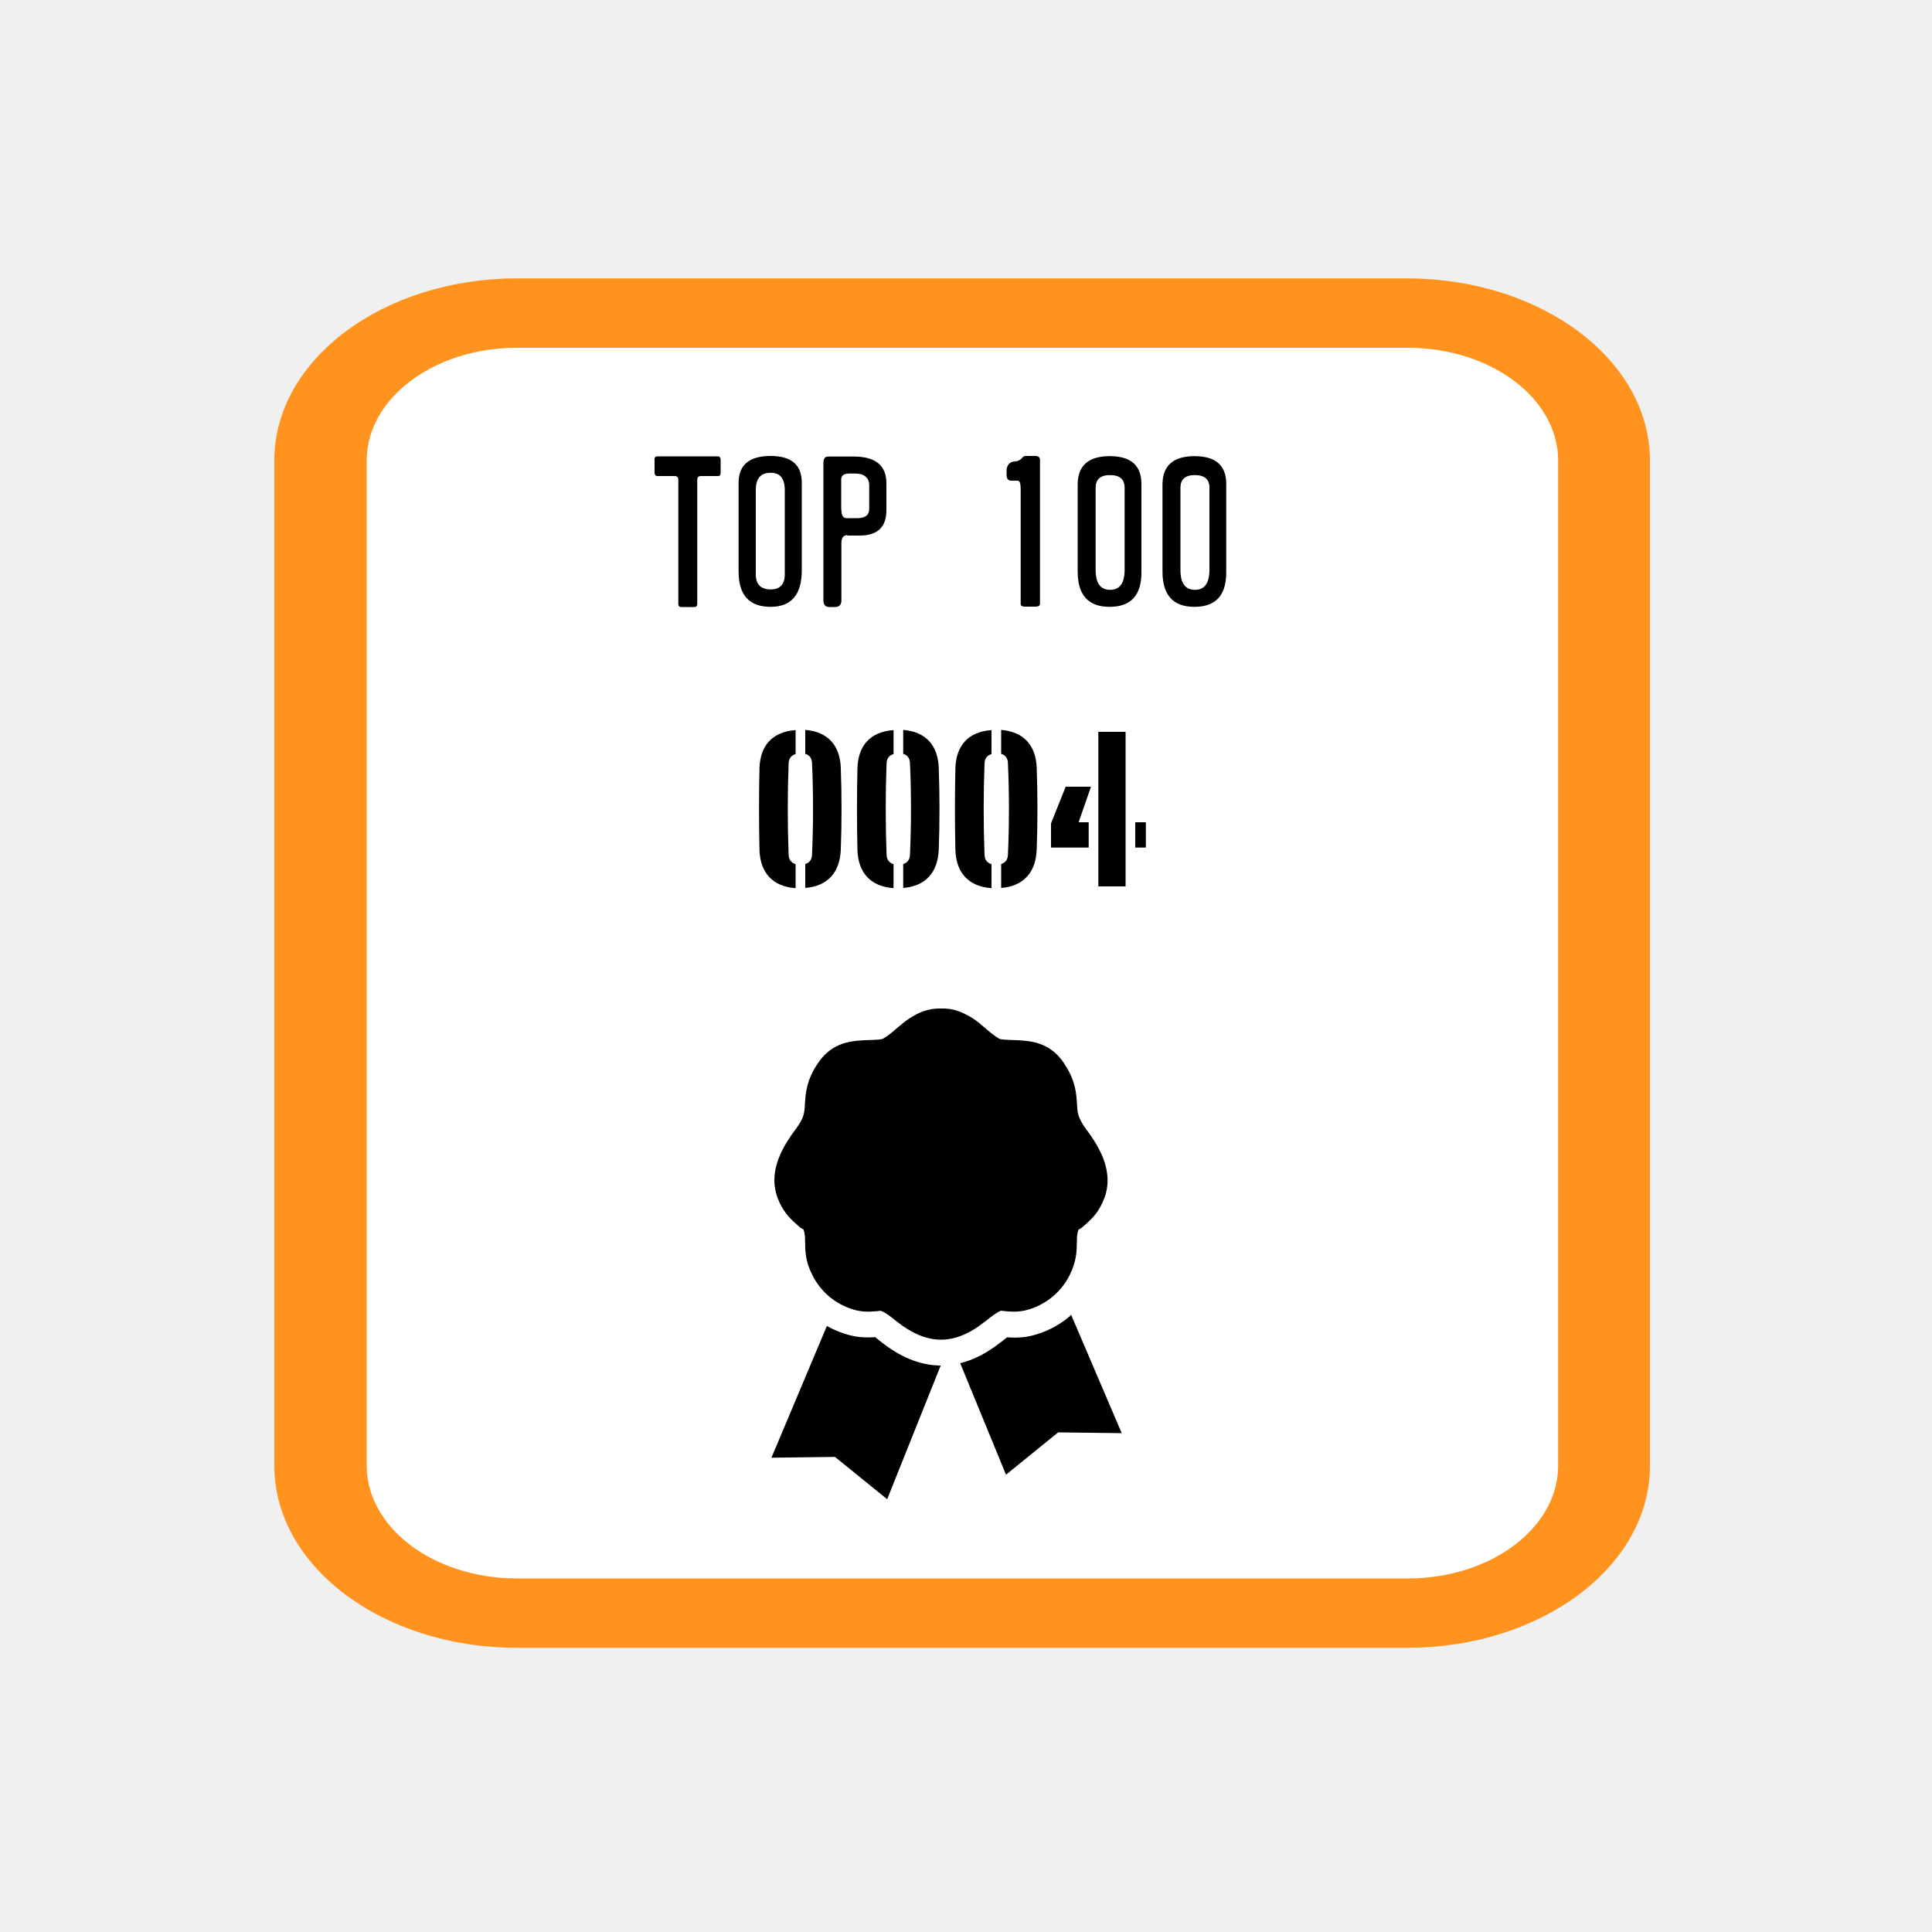
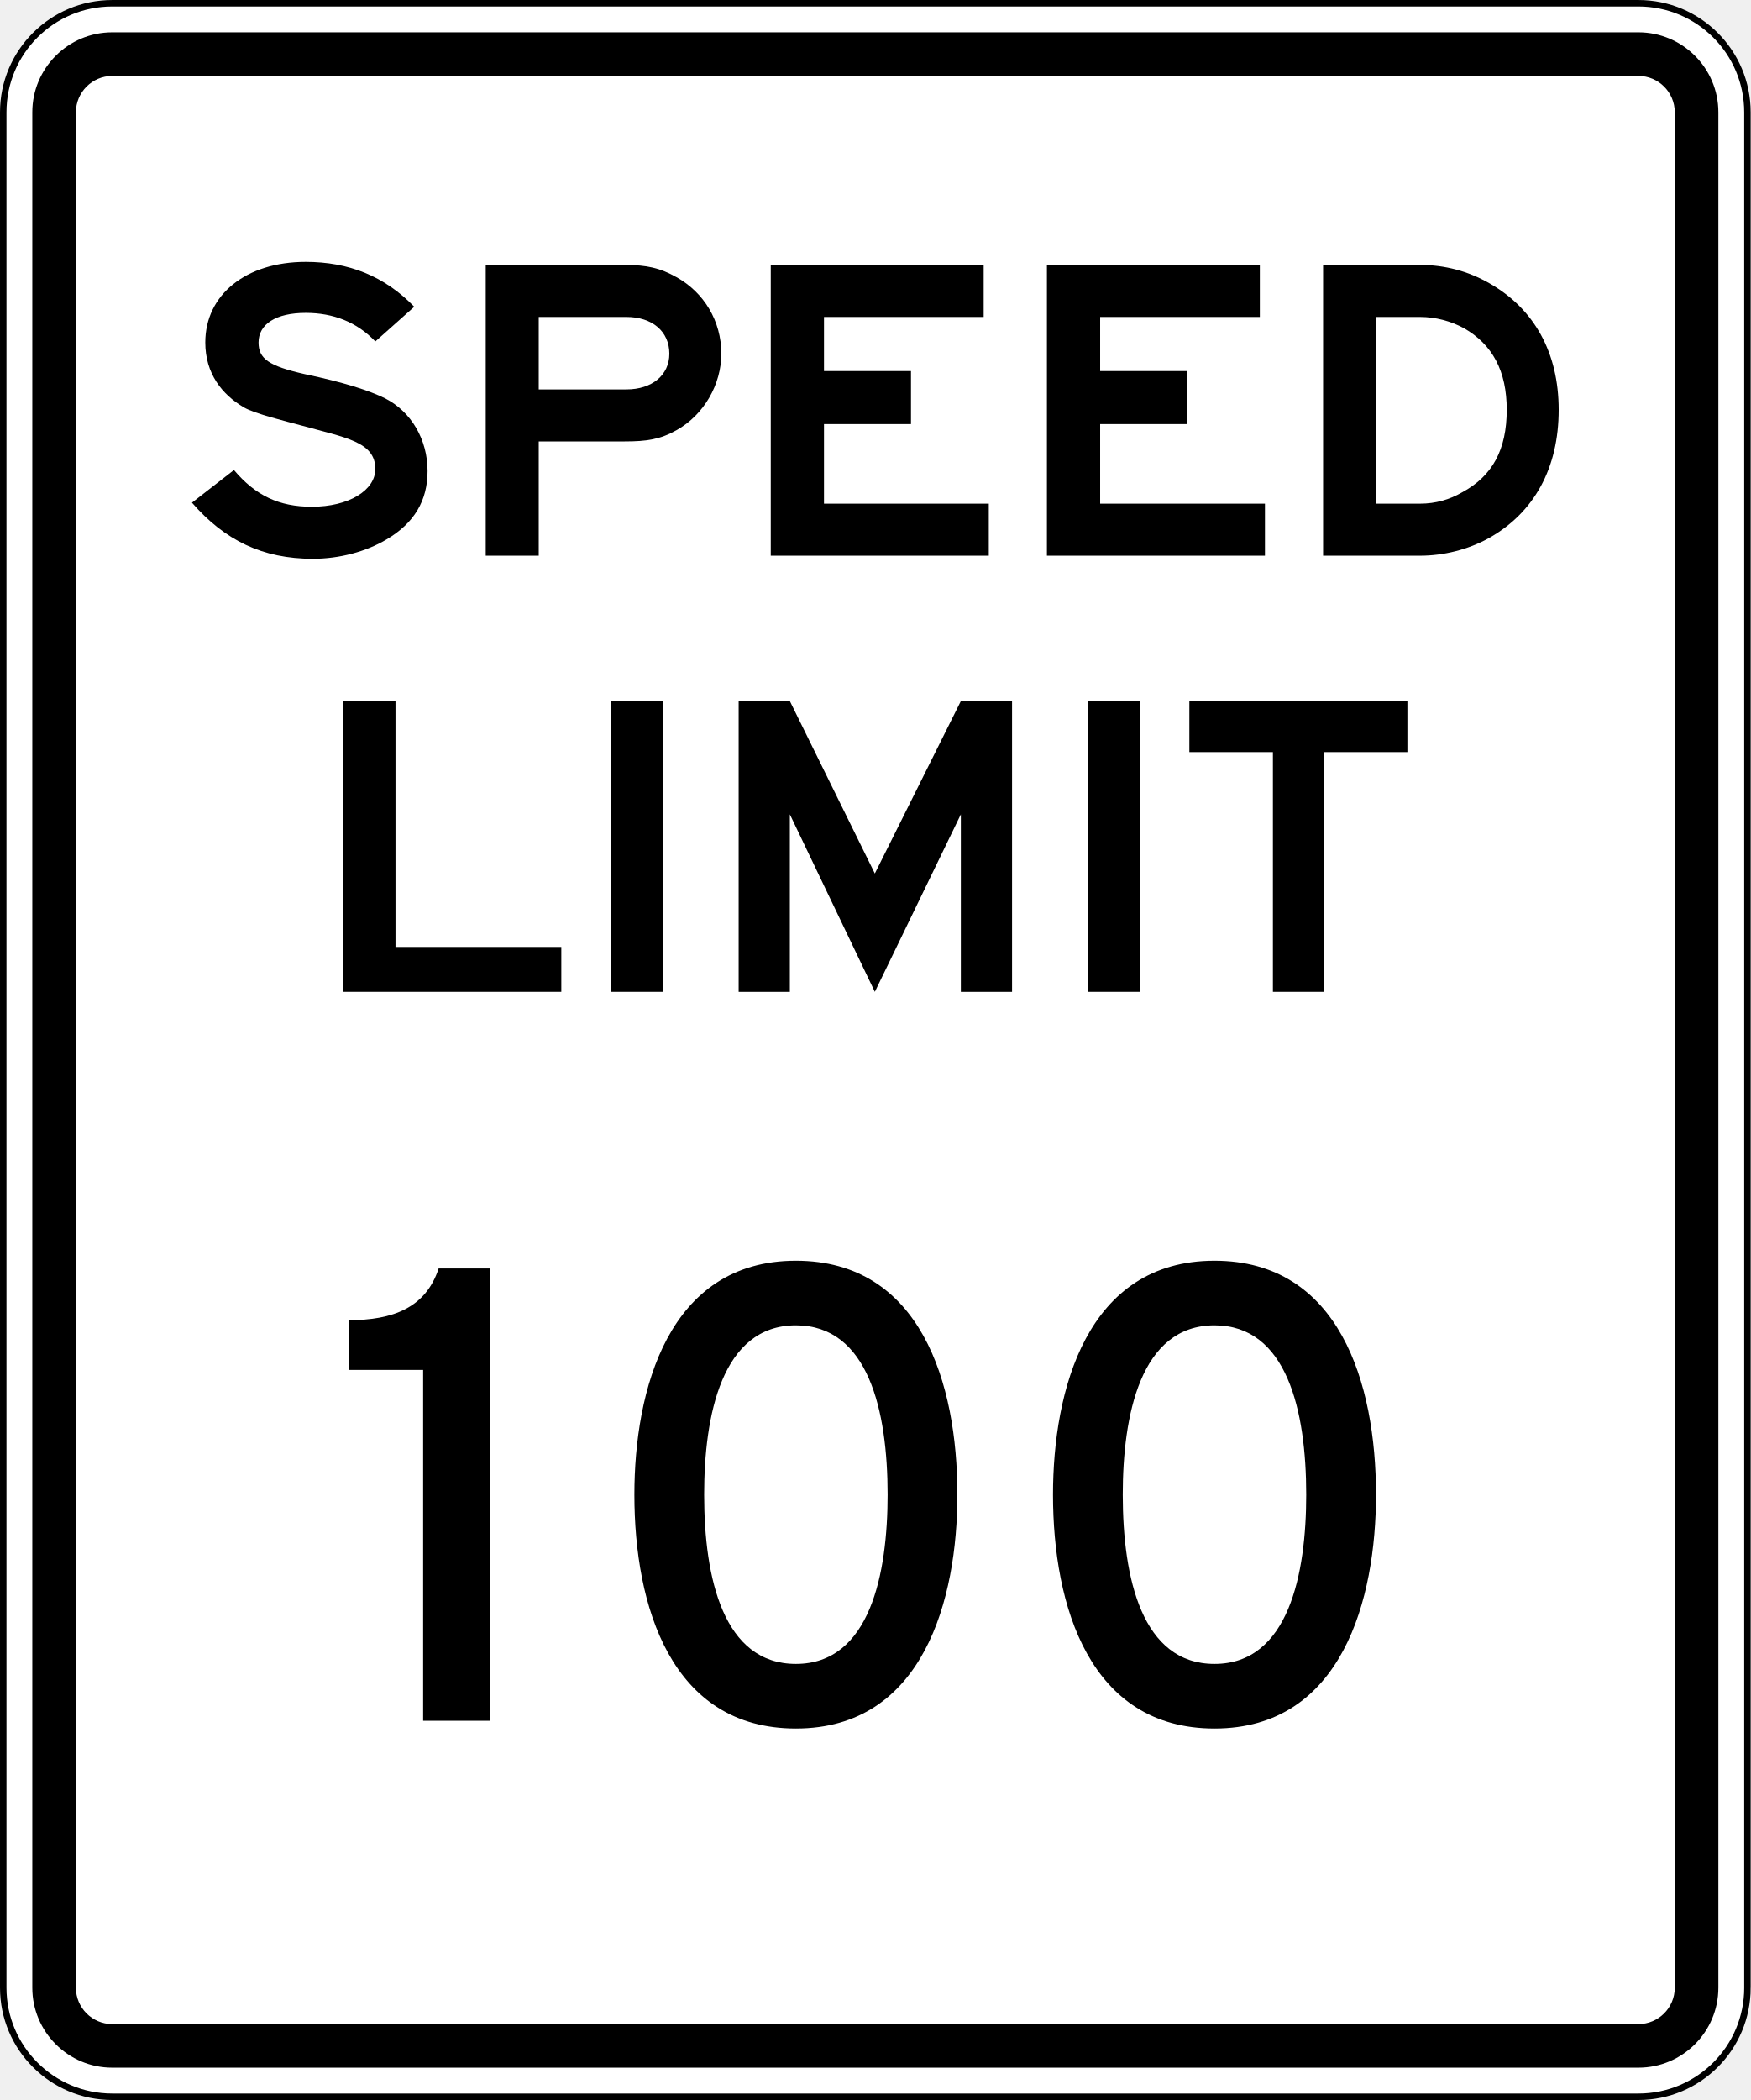
- <svg xmlns="http://www.w3.org/2000/svg" version="1.1" id="Layer_1" x="0px" y="0px" viewBox="0 0 1000 1000" style="enable-background:new 0 0 1000 1000;" xml:space="preserve">
+ <svg xmlns="http://www.w3.org/2000/svg" version="1.1" id="svg1379" x="0px" y="0px" viewBox="855 -1125 2710 3250" style="enable-background:new 855 -1125 2710 3250;" xml:space="preserve">
  <style type="text/css">
- 	.st0{fill:#FFFFFF;}
- 	.st1{fill:#FF931E;}
+ 	.st0{fill:#FFFFFF;stroke:#000000;stroke-width:52.5;}
+ 	.st1{fill:#FFFFFF;}
</style>
-   <g id="XMLID_5_">
-     <path id="XMLID_19_" class="st0" d="M728.7,180H267.3c-42.7,0.1-77.3,26.1-77.5,58.1v520.8c0.2,32,34.8,58,77.5,58.1H729   c42.7-0.1,77.3-26.1,77.5-58.1V238.1C806.4,205.9,771.5,180,728.7,180z" />
-     <path id="XMLID_16_" class="st1" d="M267.3,144.1H729c69,0.3,124.8,42.2,125,94v520.8c-0.1,51.9-56.2,93.9-125.3,94H267.3   c-69.2-0.1-125.2-42.1-125.3-94V238.1C142.1,186.2,198.2,144.2,267.3,144.1z M729,180H267.3c-42.7,0.1-77.3,26.1-77.5,58.1v520.8   c0.2,32,34.8,58,77.5,58.1H729c42.7-0.1,77.3-26.1,77.5-58.1V238.1c-0.2-32.1-35-58.1-77.9-58.1H729z" />
-     <g id="XMLID_44_">
-       <path id="XMLID_45_" d="M340.5,236.2h30.8c1.1,0,1.7,0.6,1.7,1.8v6.7c0,1.1-0.4,1.7-1.2,1.7h-9.1c-1.2,0-1.8,0.7-1.8,2l0,64.2    c0,1-0.5,1.6-1.4,1.6h-6.8c-1,0-1.6-0.5-1.6-1.6l0-64.2c0-1.3-0.6-2-1.9-2h-8.9c-1,0-1.5-0.6-1.5-1.8l0-6.6    C338.6,236.8,339.2,236.2,340.5,236.2z" />
-       <path id="XMLID_47_" d="M398.9,236c10.7,0,16.1,4.6,16.1,13.9v45.3c0,12.6-5.4,18.9-16.1,18.9c-11.1,0-16.6-6.1-16.6-18.2v-46    C382.3,240.7,387.8,236,398.9,236z M391.2,253.6v43.7c0,5.1,2.5,7.7,7.6,7.8c4.9,0,7.4-2.6,7.4-7.8v-43.6c0-6-2.4-9-7.3-9    C393.8,244.7,391.2,247.6,391.2,253.6z" />
-       <path id="XMLID_50_" d="M438.6,277c-2.1,0-3.1,1.4-3.1,4.1v29.7c0,2.2-1.1,3.4-3.4,3.4h-2.8c-2.1,0-3.1-1.2-3.1-3.5v-71.1    c0-2.2,0.8-3.3,2.5-3.3h13.1c11.4,0,17,4.6,17,13.9v13.9c0,8.7-4.6,13.1-13.8,13.1H438.6z M435.5,263.8c0,3,0.9,4.4,2.7,4.4h5.5    c4.1,0,6.2-1.6,6.2-4.8v-12.3c0-2-0.7-3.4-2-4.5s-3.1-1.5-5.4-1.5h-2.8c-2.9,0-4.3,1-4.3,3.1V263.8z" />
-       <path id="XMLID_53_" d="M530.7,236h5.1c1.7,0,2.5,0.7,2.5,2.1l0,74.4v0c0,1-0.8,1.5-2.4,1.5h-5.4c-1.5,0-2.2-0.5-2.2-1.6v-59.3    c0-2.9-0.5-4.3-1.5-4.3h-3.3c-1.7,0-2.5-1-2.5-3.1V243c0.4-2.4,1.6-3.8,3.7-4.1c1.9,0,3.4-0.7,4.5-2.1    C529.5,236.4,530.1,236.1,530.7,236z" />
-       <path id="XMLID_55_" d="M574.4,236.1c10.9,0,16.4,4.8,16.4,14.4v45.8c0,11.9-5.5,17.8-16.5,17.8c-11,0-16.5-6.1-16.5-18.3v-45.2    C557.9,241,563.4,236.1,574.4,236.1z M567.1,252.4v42.6c0,6.9,2.5,10.3,7.5,10.3c5,0,7.5-3.5,7.5-10.3v-42.6    c0-4.3-2.5-6.5-7.6-6.5C569.6,245.9,567.1,248.1,567.1,252.4z" />
-       <path id="XMLID_58_" d="M618.3,236.1c10.9,0,16.4,4.8,16.4,14.4v45.8c0,11.9-5.5,17.8-16.5,17.8c-11,0-16.5-6.1-16.5-18.3v-45.2    C601.8,241,607.3,236.1,618.3,236.1z M611,252.4v42.6c0,6.9,2.5,10.3,7.5,10.3c5,0,7.5-3.5,7.5-10.3v-42.6c0-4.3-2.5-6.5-7.6-6.5    C613.5,245.9,611,248.1,611,252.4z" />
+   <g id="g10806" transform="translate(-891.8877,1776.73)">
+     <g id="g3264" transform="matrix(0.190476,0,0,0.190476,725.7986,703.1369)">
+       <path id="path11" class="st0" d="M19562-2775.2c0,489.3-396.6,885.9-885.9,885.9H6272.9    c-489.3,0-885.9-396.6-885.9-885.9v-15238.1c0-489.3,396.6-885.9,885.9-885.9H18676c489.3,0,885.9,396.6,885.9,885.9V-2775.2    L19562-2775.2z" />
+       <path id="path13" d="M6272.9-2125.6c-358.2,0-649.7-291.4-649.7-649.7v-15238.1    c0-358.2,291.4-649.7,649.7-649.7H18676c358.2,0,649.7,291.4,649.7,649.7v15238.1c0,358.2-291.4,649.7-649.7,649.7L6272.9-2125.6    L6272.9-2125.6z" />
+       <path id="path15" class="st1" d="M6272.9-2479.9c-162.8,0-295.3-132.5-295.3-295.3v-15238.1    c0-162.8,132.5-295.3,295.3-295.3H18676c162.8,0,295.3,132.5,295.3,295.3v15238.1c0,162.8-132.5,295.3-295.3,295.3L6272.9-2479.9    L6272.9-2479.9z" />
+       <path id="path17" d="M17258.2-16259.1c-107.6-58-231.8-91.2-356-91.2h-358.4v1517h358.4    c124.2,0,240.1-33.2,339.4-91.2c248.3-132.6,364.2-348.2,364.2-671.4C17605.9-15910.9,17490-16126.5,17258.2-16259.1    L17258.2-16259.1z M17456.9-14551.5c-165.6,91.2-364.3,140.9-554.7,140.9h-788.9v-2362.5h788.9c198.6,0,389.1,49.7,562.9,149.2    c364.2,207.2,562.9,563.7,562.9,1027.9C18028.1-15123.5,17829.4-14758.7,17456.9-14551.5L17456.9-14551.5z" />
+       <path id="path19" d="M11624.6-14410.5v-2362.5h1730.3v422.8h-1297.7v439.4h707v431h-707v646.6    h1339.3v422.8L11624.6-14410.5L11624.6-14410.5z" />
+       <path id="path21" d="M13868.9-14410.5v-2362.5h1730.3v422.8h-1297.7v439.4h707v431h-707v646.6    h1339.3v422.8L13868.9-14410.5L13868.9-14410.5z" />
+       <path id="path23" d="M10452.4-16350.3H9739v588.6h713.5c207.1,0,348-116.1,348-290.1    C10800.4-16234.2,10659.6-16350.3,10452.4-16350.3z M10858.4-15430.2c-132.5,74.6-240.3,91.2-422.5,91.2H9739v928.4h-430.8    v-2362.5h1127.7c182.3,0,290,24.9,422.5,99.5c223.7,124.3,364.5,356.4,364.5,621.7    C11222.9-15803.2,11082.1-15554.5,10858.4-15430.2L10858.4-15430.2z" />
+       <path id="path25" d="M7801.6-15470.7c-105.2-29-369.6-92.5-458.8-144.8    c-177.8-104.3-313.8-274.8-313.8-527.5c0-389.6,333-654.9,815.9-654.9c349.7,0,641,116.1,882.5,364.7l-316.4,281.9    c-149.8-157.5-341.3-232.1-566.1-232.1c-241.4,0-383,91.2-383,240.4c0,132.6,83.3,190.7,374.6,257    c316.4,66.3,524.5,132.6,657.7,199c208.1,107.8,341.3,331.6,341.3,588.6c0,240.4-108.2,422.8-333,555.4    c-166.5,99.5-383,157.5-599.4,157.5c-407.9,0-716-149.2-982.4-455.9l341.3-265.3c174.8,207.3,366.3,298.4,632.7,298.4    c299.7,0,516.2-132.6,516.2-306.7C8411-15336.9,8169.9-15369.1,7801.6-15470.7L7801.6-15470.7z" />
+       <path id="path27" d="M10324-10866.8v-2362.5h425.2v2362.5H10324L10324-10866.8z" />
+       <path id="path29" d="M14199.7-10866.8v-2362.5h425.3v2362.5H14199.7L14199.7-10866.8z" />
+       <path id="path31" d="M8150.5-10866.8v-2362.5h424.3v1997.7h1347.6v364.7H8150.5L8150.5-10866.8z    " />
+       <path id="path33" d="M13169.4-10866.8v-1442.4l-699,1442.4l-690.7-1442.4v1442.4h-416.1v-2362.5    h416.1l690.7,1401l699-1401h416.1v2362.5L13169.4-10866.8L13169.4-10866.8z" />
+       <path id="path35" d="M16119.5-12814.8v1948h-414v-1948h-679v-414.5h1771.9v414.5H16119.5z" />
    </g>
  </g>
-   <g id="XMLID_30_">
-     <path id="XMLID_31_" d="M393.1,397.8c0.3-12.1,6.9-19.1,18.7-19.9v12.4c-2.3,0.7-3.5,2.3-3.6,4.7c-0.6,15.3-0.6,32.2,0,47.5   c0.1,2.5,1.4,4.1,3.6,4.8v12.4c-11.8-0.8-18.4-7.9-18.7-20C392.8,426.2,392.8,411.3,393.1,397.8z M416.8,447.2   c2.2-0.6,3.4-2.3,3.5-4.8c0.7-15.3,0.7-32.2,0-47.5c-0.1-2.4-1.3-4.1-3.5-4.7v-12.4c11.5,0.9,18.1,7.9,18.4,19.9   c0.5,13.6,0.5,28.5,0,41.9c-0.4,12-6.9,19.1-18.4,20V447.2z" />
-     <path id="XMLID_34_" d="M443.8,397.8c0.3-12.1,6.9-19.1,18.7-19.9v12.4c-2.3,0.7-3.5,2.3-3.6,4.7c-0.6,15.3-0.6,32.2,0,47.5   c0.1,2.5,1.4,4.1,3.6,4.8v12.4c-11.8-0.8-18.4-7.9-18.7-20C443.5,426.2,443.5,411.3,443.8,397.8z M467.5,447.2   c2.2-0.6,3.4-2.3,3.5-4.8c0.7-15.3,0.7-32.2,0-47.5c-0.1-2.4-1.3-4.1-3.5-4.7v-12.4c11.5,0.9,18.1,7.9,18.4,19.9   c0.5,13.6,0.5,28.5,0,41.9c-0.4,12-6.9,19.1-18.4,20V447.2z" />
-     <path id="XMLID_37_" d="M494.5,397.8c0.3-12.1,6.9-19.1,18.7-19.9v12.4c-2.3,0.7-3.5,2.3-3.6,4.7c-0.6,15.3-0.6,32.2,0,47.5   c0.1,2.5,1.3,4.1,3.6,4.8v12.4c-11.8-0.8-18.4-7.9-18.7-20C494.2,426.2,494.2,411.3,494.5,397.8z M518.2,447.2   c2.2-0.6,3.4-2.3,3.5-4.8c0.7-15.3,0.7-32.2,0-47.5c-0.1-2.4-1.3-4.1-3.5-4.7v-12.4c11.5,0.9,18.1,7.9,18.4,19.9   c0.5,13.6,0.5,28.5,0,41.9c-0.4,12-6.9,19.1-18.4,20V447.2z" />
-     <path id="XMLID_40_" d="M544,426.2l7.6-19h13.1l-6.4,18.4h5.2v13.1H544V426.2z M568.5,378.8h14.1v80h-14.1V378.8z M587.6,425.6h5.5   v13.1h-5.5V425.6z" />
-   </g>
-   <g id="XMLID_10_">
-     <path id="XMLID_11_" d="M554.4,680.5l26.2,61.3l-32.9-0.4l-27,21.9l-23.7-57.7c6.8-1.7,13.6-5.1,20.5-10.5l0.8-0.6l0,0l0.4-0.3l0,0   c0.9-0.7,1.8-1.4,2.6-2c1.7,0.1,3.4,0.2,5.7,0.1c3.1-0.1,6.4-0.6,10-1.8c3.2-1,6.2-2.3,8.9-3.8c2.8-1.6,5.5-3.4,7.9-5.5l0,0   L554.4,680.5L554.4,680.5z M487.2,522c3.3-0.1,6.2,0.4,8.9,1.4c2.5,0.9,4.8,2.1,7.1,3.5c2.3,1.4,4.5,3.3,6.8,5.3   c2.2,1.9,4.7,4,7.1,5.4l0.2,0.1c1,0.4,3.6,0.5,6.3,0.6c9.4,0.3,19.6,0.7,27.2,12.1l0.4,0.7c5.5,8.4,5.9,14.7,6.3,20.9l0,0.4   c0.1,1.9,0.3,3.7,0.9,5.4c0.7,1.9,1.8,4,3.8,6.7c5.5,7.3,8.9,13.7,10.3,19.9c1.7,7.4,0.6,13.9-3.1,20.5c-2.6,4.7-6.2,7.7-9.3,10.4   c-1.1,1-1.7,0.8-1.9,1.3l-0.2,0.5c-0.5,1.6-0.6,3.5-0.6,5.5c-0.1,5.1-0.2,10.3-3.7,17.3c-2.2,4.4-5.1,8.1-8.7,11.1   c-3.5,3-7.6,5.2-12.2,6.7c-4.8,1.5-8.6,1.3-12.2,1c-1.4-0.1-2.4-0.3-2.5-0.3c-2.6,1.1-5.3,3.3-7.9,5.4l-0.6,0.4   c-16.1,12.8-30.3,11.9-45.7-0.4c-2.6-2.1-5.3-4.3-7.9-5.3c-0.3-0.1-2.1,0.2-2.5,0.2c-3.6,0.3-7.4,0.5-12.2-1   c-4.6-1.5-8.7-3.7-12.2-6.7c-3.5-3-6.5-6.7-8.7-11.2c-3.6-7-3.6-12.3-3.7-17.3c0-2.2-0.1-4.3-0.8-6c-0.2-0.6-0.8-0.3-1.9-1.3   c-3.1-2.7-6.6-5.7-9.3-10.4c-3.7-6.6-4.8-13.2-3.1-20.5c1.4-6.2,4.8-12.6,10.3-19.9c2-2.7,3.2-4.8,3.8-6.7l0.1-0.3   c0.5-1.6,0.7-3.3,0.8-5.1l0-0.7c0.4-6.2,0.9-12.6,6.7-21.2c7.6-11.4,17.8-11.8,27.3-12.1c2.9-0.1,5.6-0.2,6.5-0.7   c2.5-1.4,4.9-3.5,7.1-5.4l0.6-0.5c2.1-1.8,4.1-3.4,6.1-4.7c2.2-1.4,4.5-2.7,7.1-3.6C481,522.4,483.9,521.9,487.2,522z M487.2,530.7   c4.1-0.2,7.4,1.3,10.7,3.4c4.2,2.6,8.9,7.9,14.7,11.2c8.2,4.7,23.3-1.8,31,9.7c4.5,6.7,4.7,12,5.1,17.2c0.4,5.6,1.3,10.8,7.1,18.3   c9.5,12.6,11.5,20.9,6.6,29.6c-3.3,5.9-10.4,9.2-12,13c-3.5,8,0.4,14-4.4,23.3c-3.3,6.5-8.4,10.7-15.1,12.9   c-5.7,1.8-11.4-0.8-16,1.1c-8,3.4-13.9,11.2-20.3,13.2c-2.5,0.8-4.9,1.1-7.4,1.1c-2.4,0-4.9-0.4-7.4-1.1c-6.4-2-12.3-9.8-20.3-13.2   c-4.6-1.9-10.3,0.7-16-1.1c-6.7-2.2-11.8-6.4-15.1-12.9c-4.7-9.3-0.9-15.4-4.4-23.3c-1.6-3.8-8.6-7.1-12-13   c-4.9-8.7-2.9-17.1,6.6-29.6c5.7-7.6,6.7-12.7,7.1-18.3c0.3-5.2,0.6-10.5,5.1-17.2c7.7-11.5,22.9-5.1,31-9.7   c5.8-3.3,10.5-8.5,14.7-11.2C479.9,532,483.1,530.5,487.2,530.7L487.2,530.7z M488.2,585.5l6.2,14.5l15.7,1.4   c0.7,0.1,1.2,0.7,1.1,1.4c0,0,0,0,0,0c0,0.3-0.2,0.6-0.4,0.8L499,614.1l3.5,15.4c0.2,0.7-0.3,1.4-0.9,1.5c-0.3,0.1-0.7,0-1-0.2   l-13.5-8.1l-13.6,8.1c-0.6,0.4-1.4,0.2-1.7-0.4c-0.2-0.3-0.2-0.6-0.1-0.9l3.5-15.4l-11.9-10.4c-0.5-0.5-0.6-1.3-0.1-1.8   c0,0,0,0,0,0c0.2-0.3,0.6-0.4,0.9-0.4l15.7-1.4l6.2-14.5c0.3-0.6,1-0.9,1.7-0.7C487.8,585,488.1,585.2,488.2,585.5L488.2,585.5z    M487,559.2c27.3,0,49.5,22.2,49.5,49.5c0,27.3-22.2,49.5-49.5,49.5c-27.3,0-49.5-22.2-49.5-49.5   C437.5,581.4,459.7,559.2,487,559.2L487,559.2z M487,567.5c22.7,0,41.1,18.4,41.1,41.1c0,22.7-18.4,41.1-41.1,41.1   c-22.7,0-41.1-18.4-41.1-41.1C445.9,586,464.3,567.5,487,567.5z M486.9,706.8L459.2,776l-27-21.9l-32.9,0.4l28.7-68.2l0.5,0.3   c2.7,1.5,5.7,2.8,8.9,3.8c3.6,1.2,6.9,1.7,10,1.8c2.2,0.1,4,0,5.6-0.1c0.8,0.6,1.7,1.4,2.6,2.1l0,0c10,8,20,12.3,30.6,12.6   L486.9,706.8L486.9,706.8z" />
+   <g>
+     <path d="M1510,995.1h-115v-77c68,0,119-19,139-80h80v700h-104V995.1z" />
+     <path d="M1837,1188.1c0-161,52-362,250-362c193,0,250,189,250,362c0,161-52,362-250,362C1894,1550.1,1837,1361.1,1837,1188.1z    M2229,1188.1c0-130-30-262-142-262c-115,0-142,140-142,262c0,130,30,262,142,262C2202,1450.1,2229,1310.1,2229,1188.1z" />
+     <path d="M2485,1188.1c0-161,52-362,250-362c193,0,250,189,250,362c0,161-52,362-250,362C2542,1550.1,2485,1361.1,2485,1188.1z    M2877,1188.1c0-130-30-262-142-262c-115,0-142,140-142,262c0,130,30,262,142,262C2850,1450.1,2877,1310.1,2877,1188.1z" />
  </g>
</svg>
